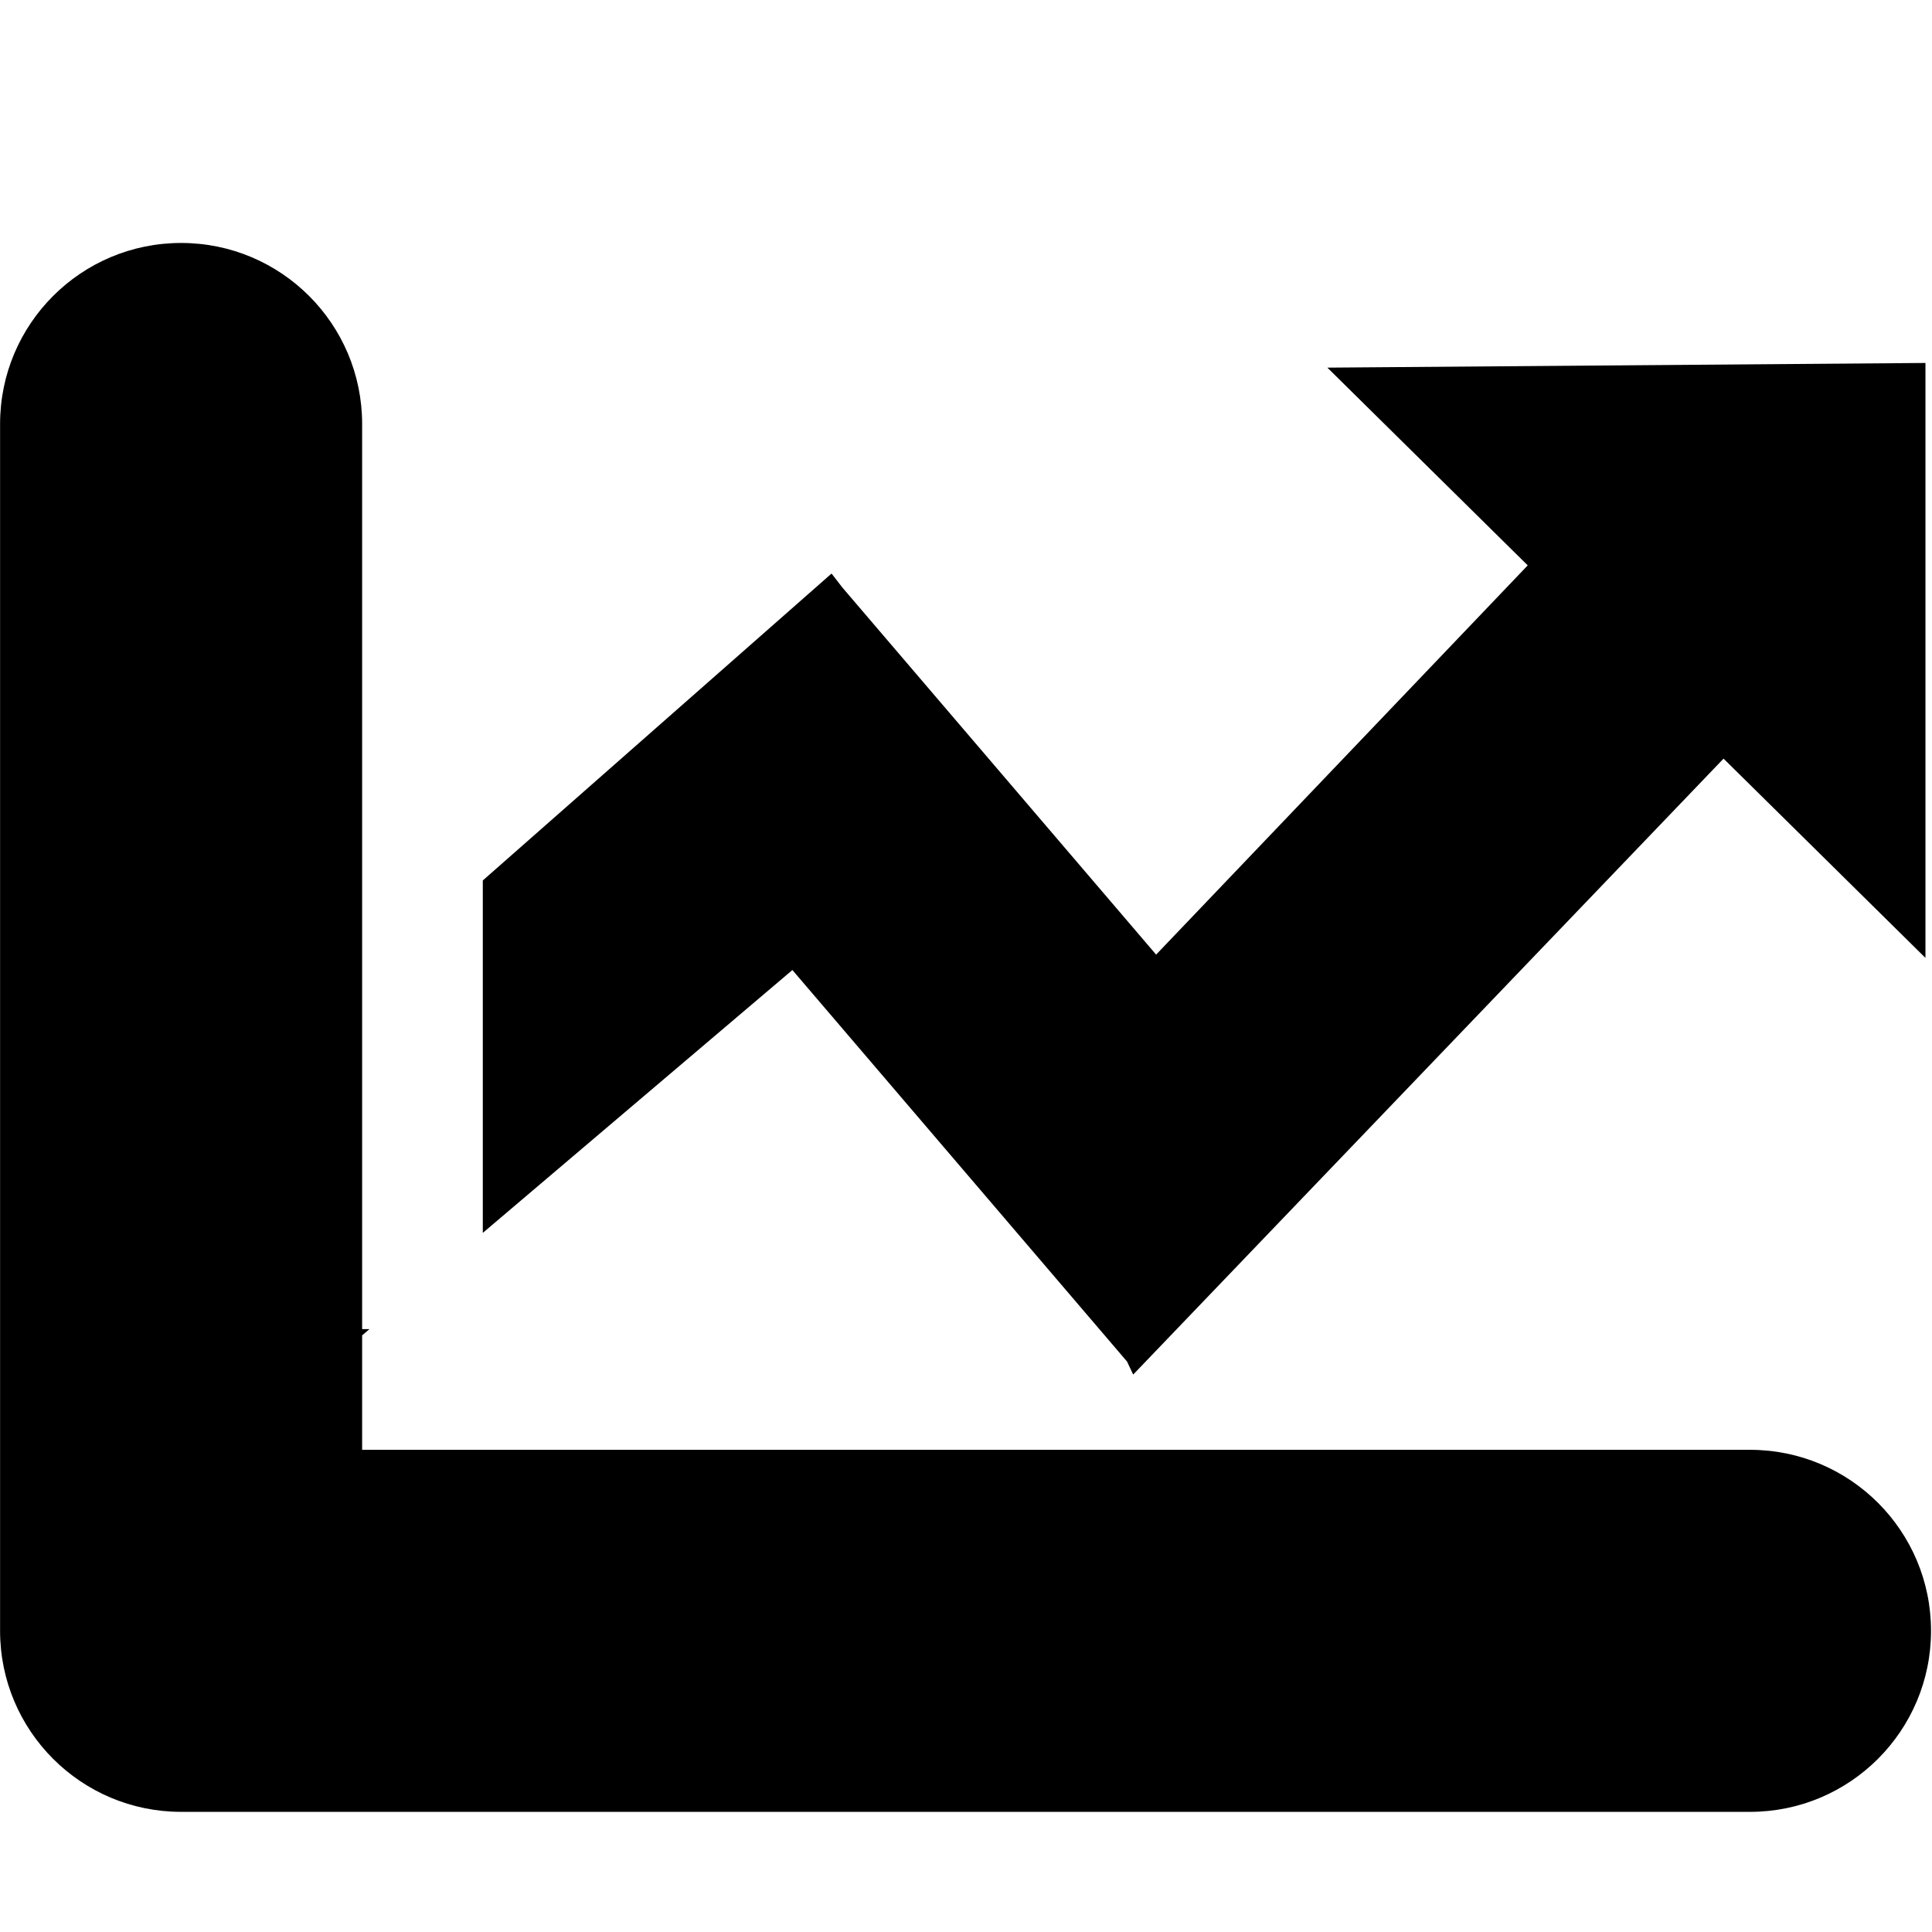
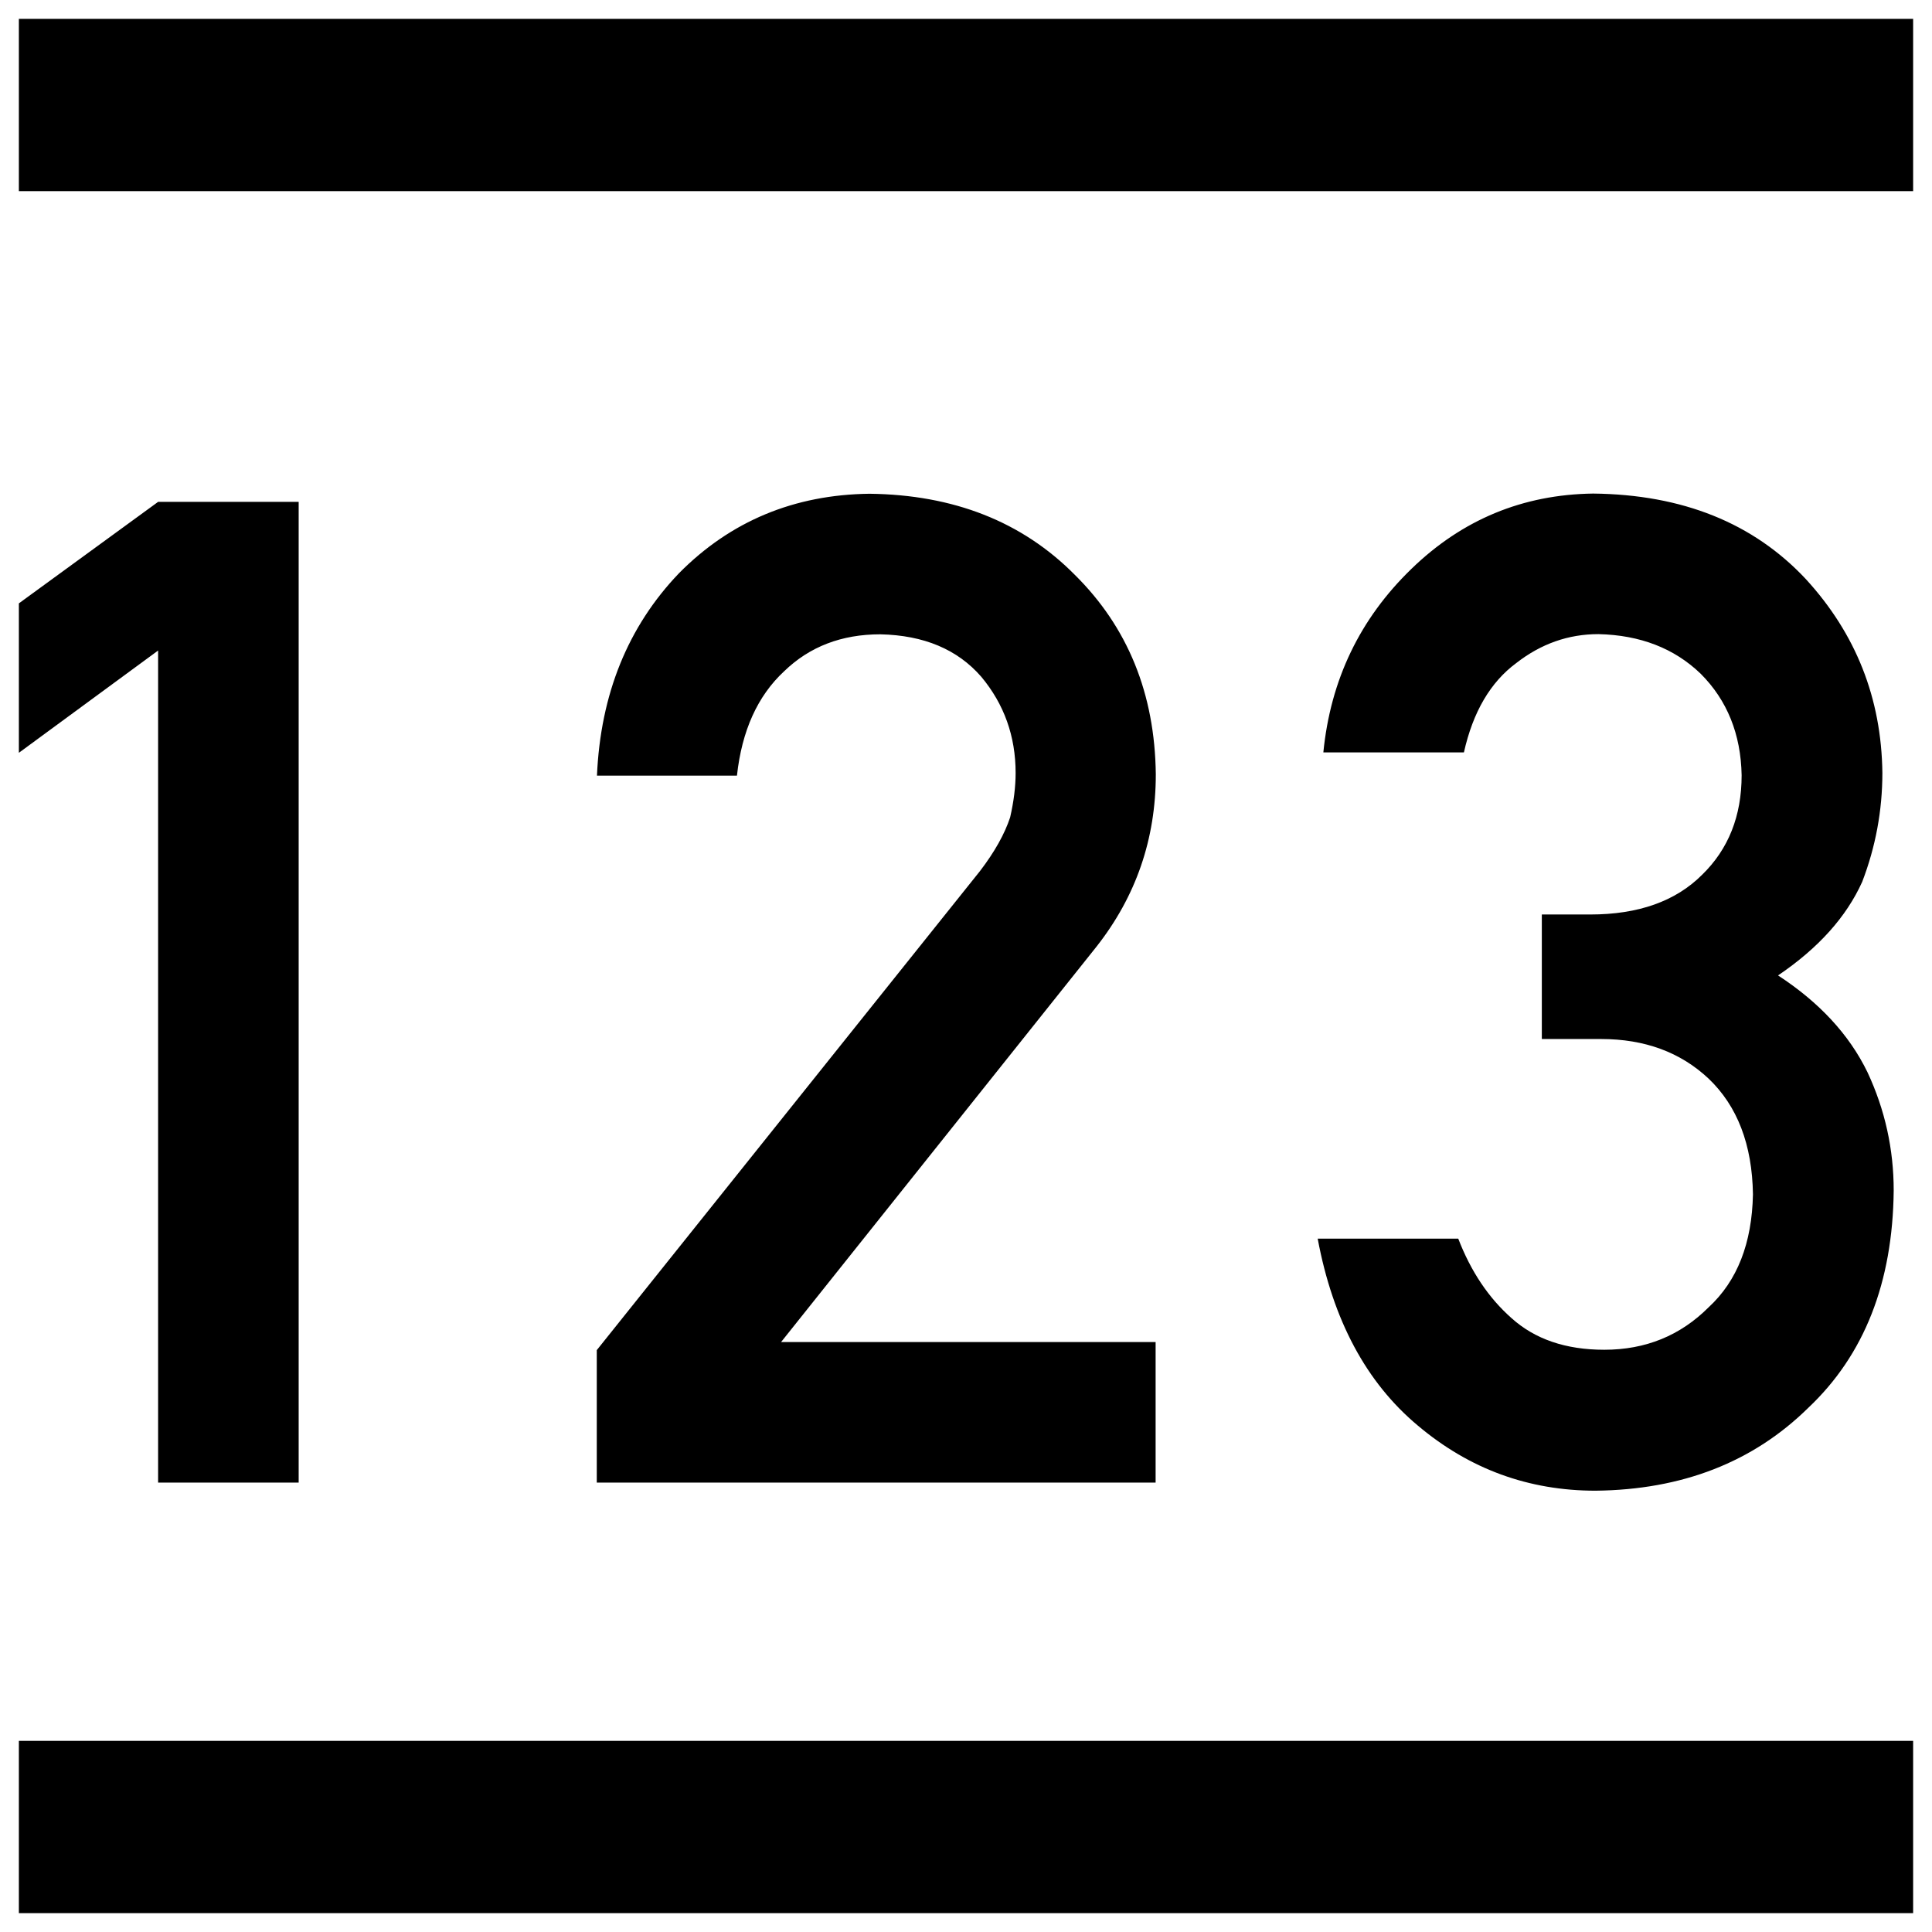
- <svg xmlns="http://www.w3.org/2000/svg" t="1599968392966" class="icon" viewBox="0 0 1024 1024" version="1.1" p-id="10614" width="48" height="48">
+ <svg xmlns="http://www.w3.org/2000/svg" t="1625567204748" class="icon" viewBox="0 0 1024 1024" version="1.1" p-id="11272" width="200" height="200">
  <defs>
    <style type="text/css" />
  </defs>
-   <path d="M600.615 728.548l-3.256-6.895L419.985 514.131 255.895 653.453 255.895 466.656l184.846-162.669 5.687 7.356 166.34 194.62 196.961-206.306L703.534 194.856l316.998-2.482 0 315.335L913.519 402.09 600.615 728.548zM191.936 768.43l735.597 0c52.982 0 95.948 42.946 95.948 95.941s-42.966 95.948-95.948 95.948L95.99 960.319C42.994 960.319 0.042 917.366 0.042 864.371L0.042 224.722c0-52.994 42.952-95.948 95.948-95.948s95.948 42.952 95.948 95.948l0 479.731 3.896 0-3.896 3.308L191.938 768.43z" p-id="10615" />
+   <path d="M845.7 790.1c45.9-0.5 83.4-15.1 112.7-43.9 29.7-28 44.8-66.4 45.3-115.2 0-21.9-4.6-42.8-13.9-62.7-9.7-20-25.6-37.1-47.4-51.3 21.4-14.5 36.2-31 44.6-49.6 7.1-18.5 10.7-37.8 10.7-57.8-0.5-39.5-14-73.7-40.6-102.7-27.8-29.7-65.4-44.8-112.7-45.3-37.3 0.5-69.4 13.8-96.3 39.9-27.3 26.4-42.9 58.8-46.7 97.3h74.5c4.8-21.4 14-37.2 27.8-47.4 13.1-10.2 27.6-15.3 43.5-15.3 22.1 0.5 40.2 7.5 54.2 21 14 14 21.3 32 21.7 53.8 0 21.6-7 39.2-21 52.8-14 14-33.8 21-59.2 21h-25.7v66h31.4c23.1 0 42.1 7 57 21 15.2 14.5 23.1 34.9 23.5 61.3-0.5 25.9-8.3 45.9-23.5 59.9-15 15-33.4 22.5-55.3 22.5-20.4 0-36.8-5.6-49.2-16.8-12.1-10.7-21.5-24.7-28.2-42.1h-74.5c8.1 43.3 25.8 76.3 53.1 99.1 27.4 23.1 58.8 34.5 94.2 34.5z m-233.2-4.3v-74.5H414l167.2-209.6c20.9-26.6 31.4-57 31.4-91.3-0.5-42.8-14.9-78.1-43.1-105.9-27.8-28-64.1-42.3-108.7-42.8-39.9 0.5-73.6 14.5-100.9 42.1-27.1 28.3-41.6 64.1-43.5 107.3h74.2c2.6-23.8 10.9-42.2 25-55.3 13.5-13.1 30.5-19.6 51-19.6 23.1 0.5 40.9 8 53.5 22.5 12.1 14.5 18.2 31.5 18.2 51 0 7.4-1 15.2-2.9 23.5-2.9 8.8-8.2 18.3-16 28.5L316.3 715.6v70.2h296.2z m-454.2 0V266H83.8L10 319.8V399l73.8-54.2v441h74.5zM10 10h1004v91.3H10zM10 922.7h1004v91.3H10z" p-id="11273" />
</svg>
